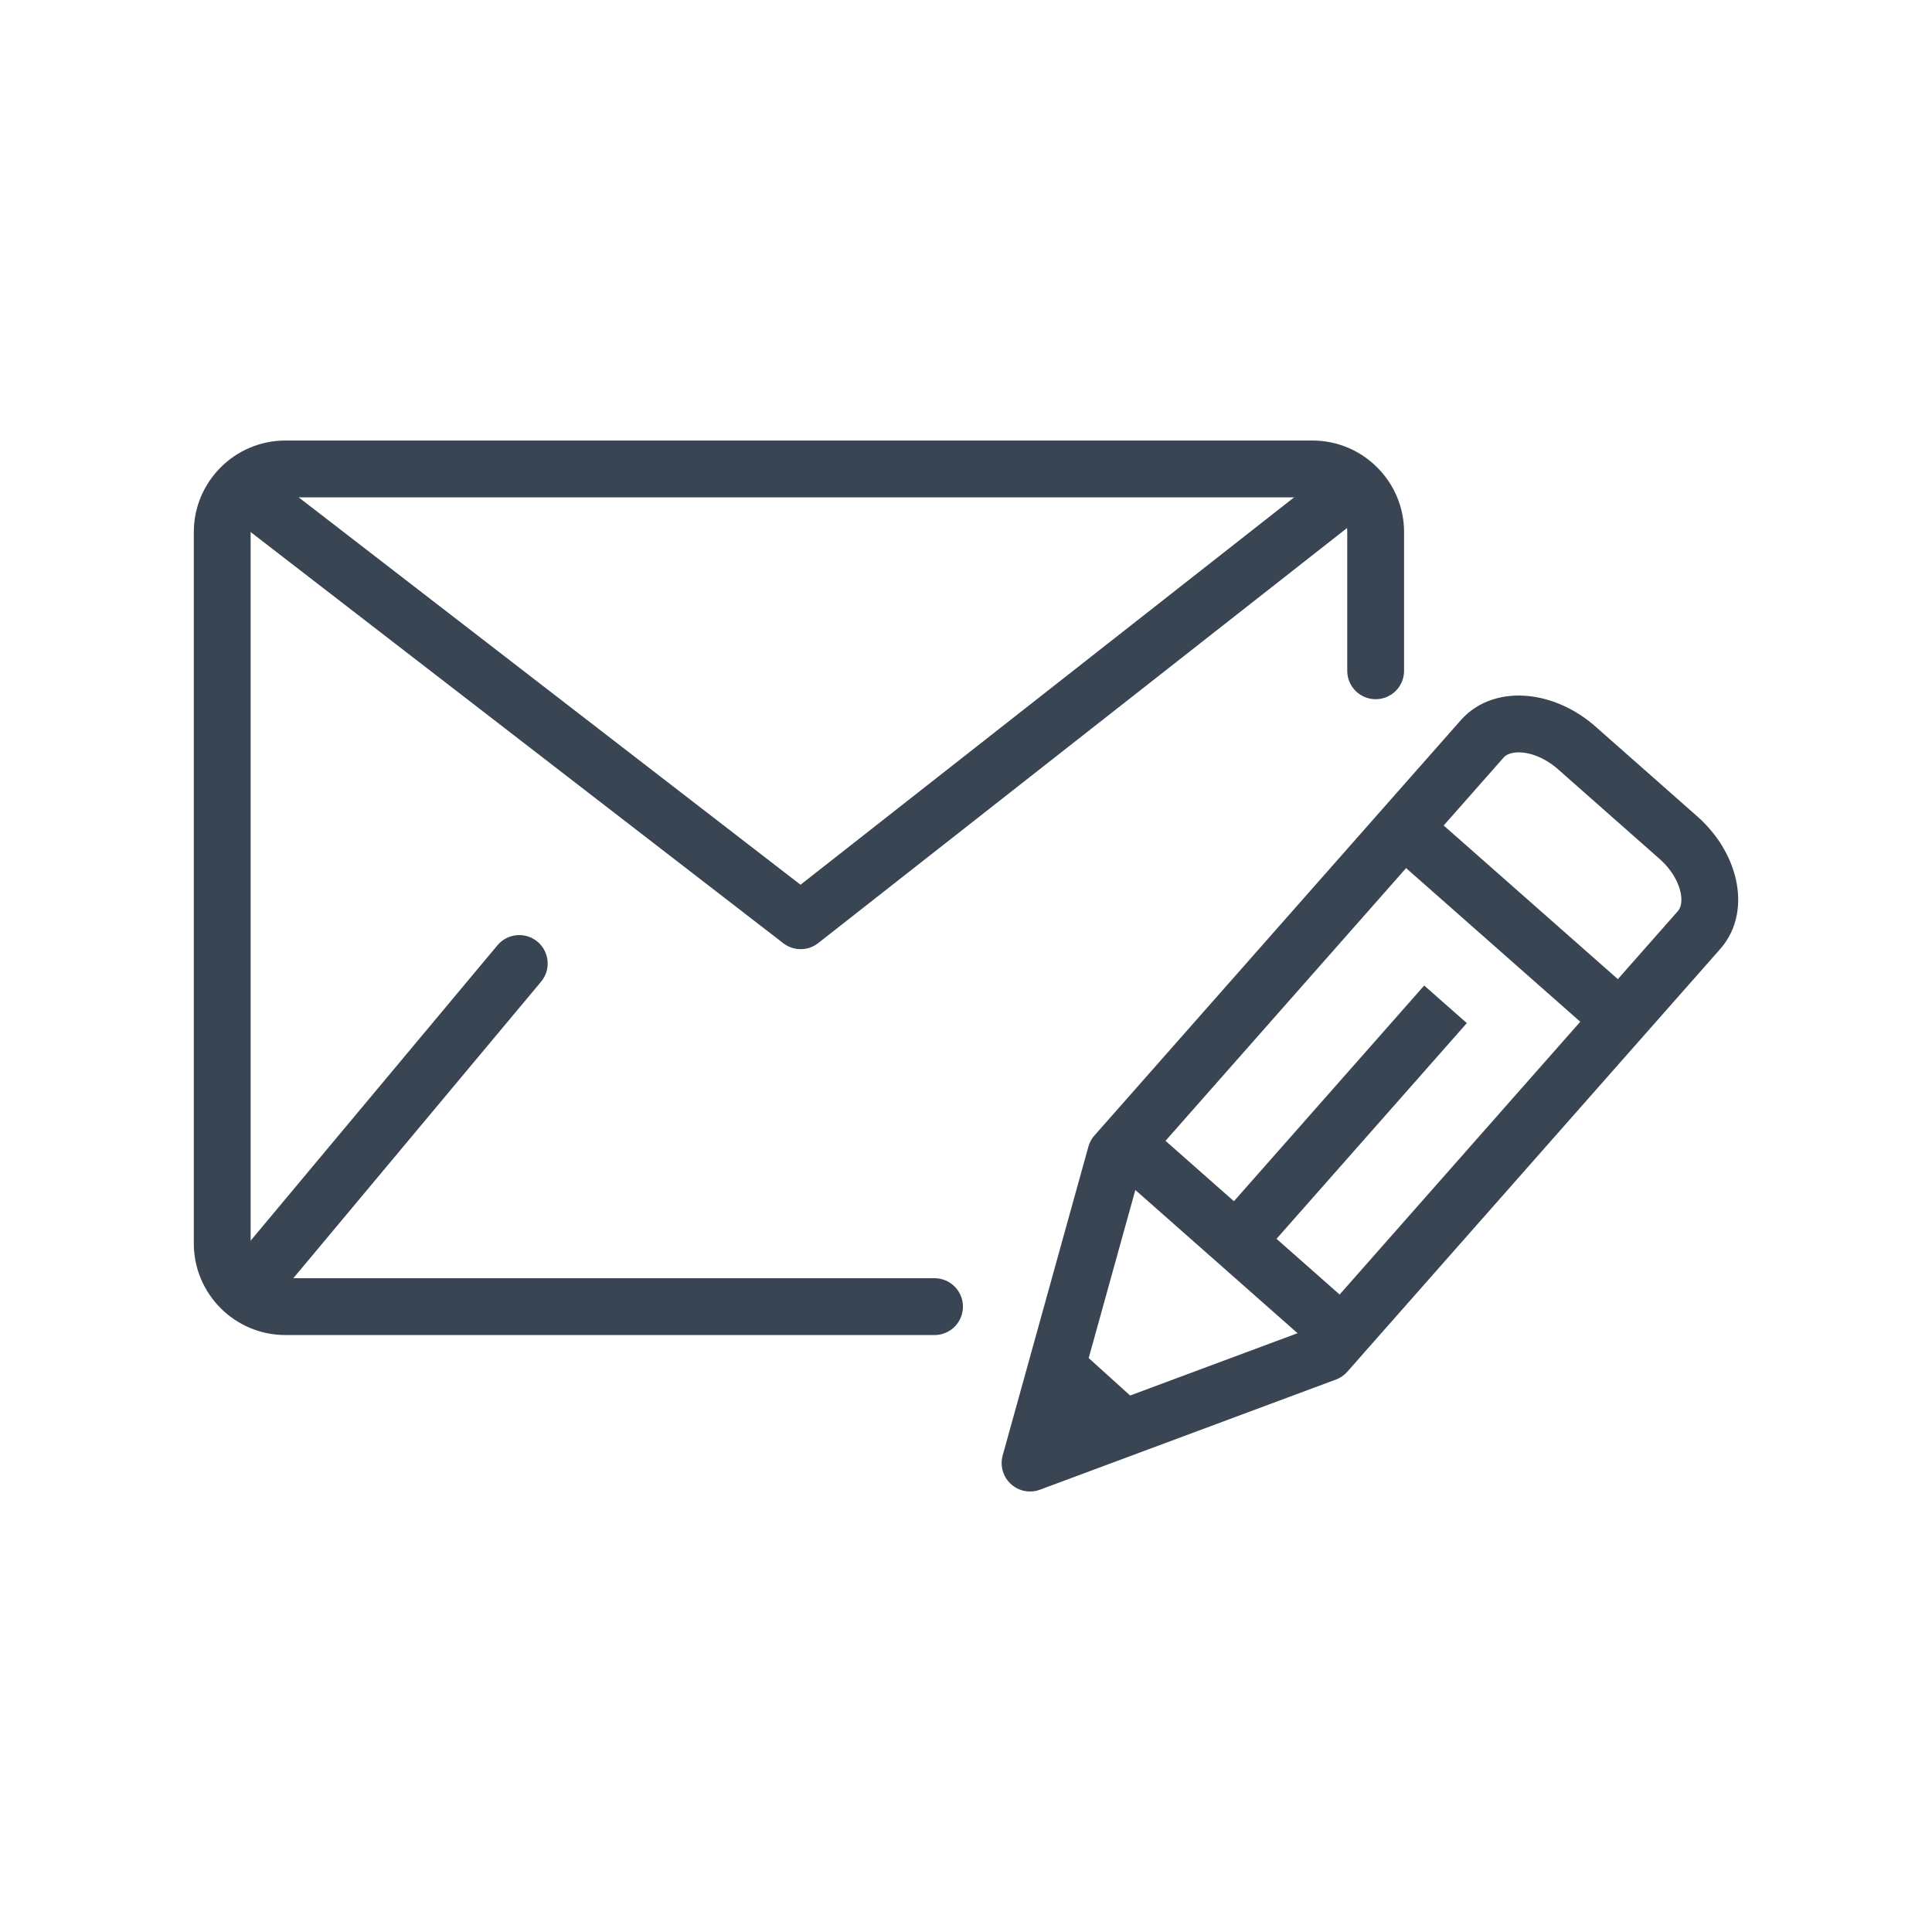
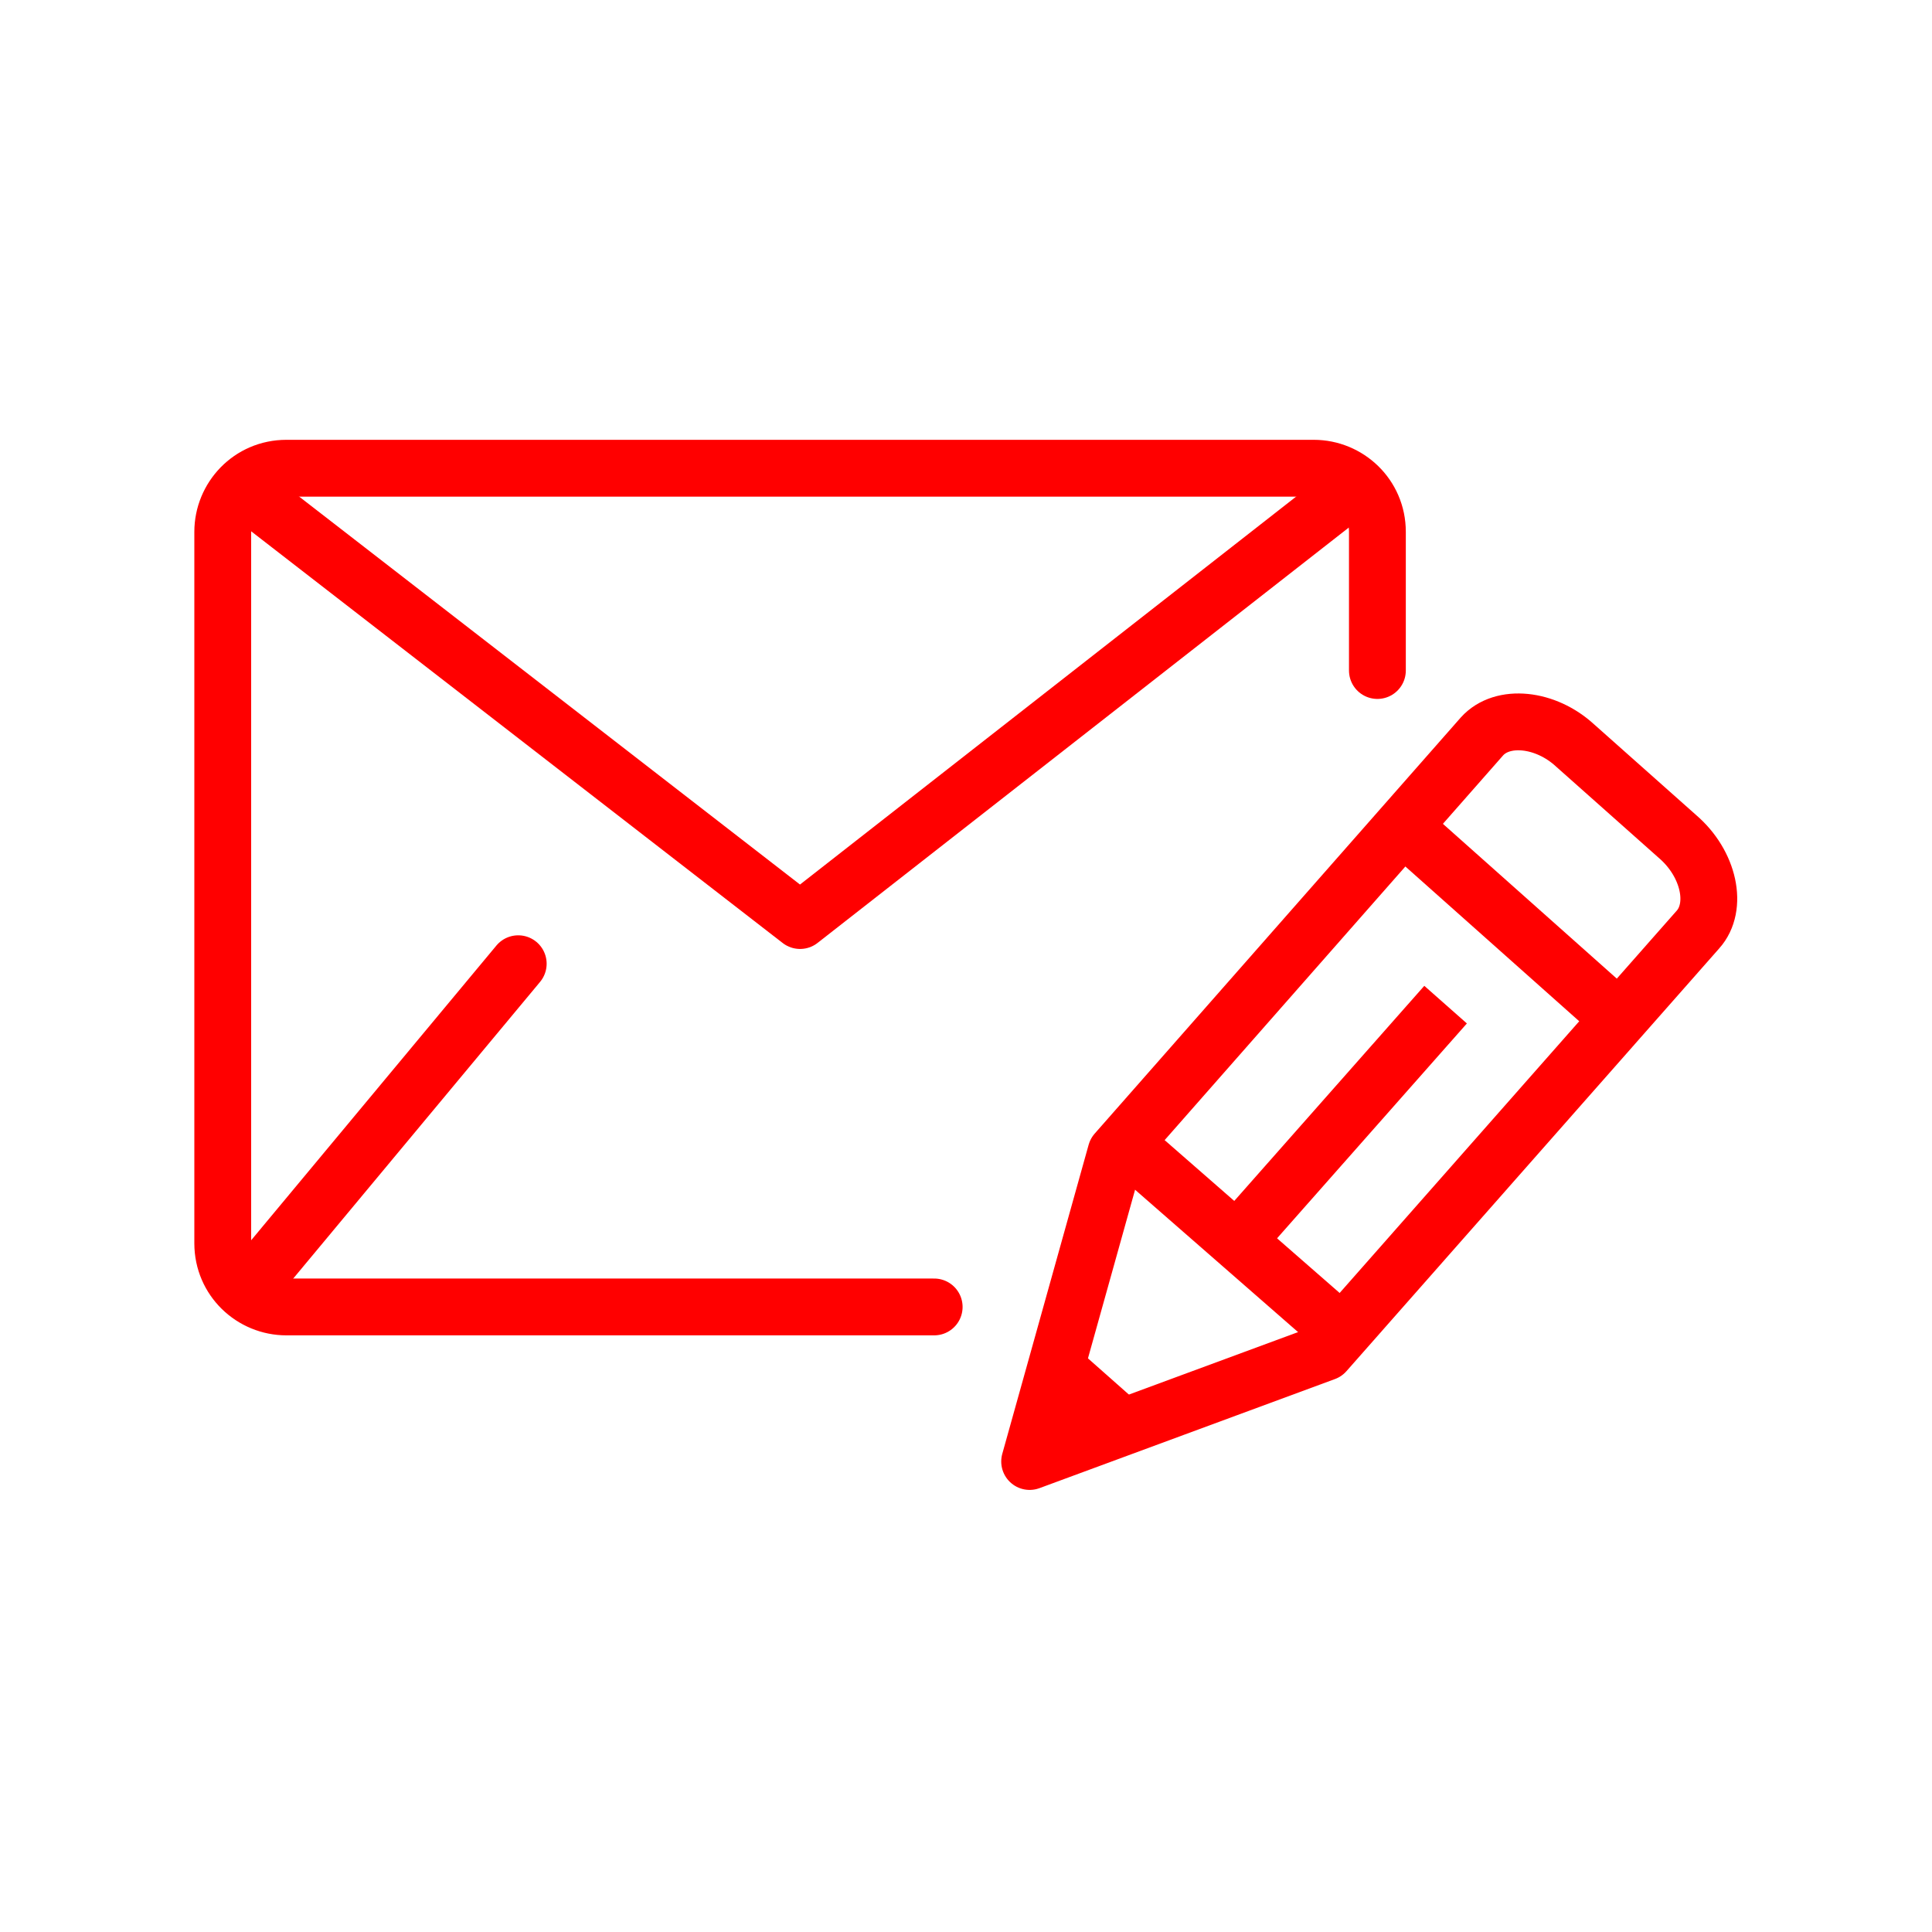
- <svg xmlns="http://www.w3.org/2000/svg" version="1.1" id="Layer_1" x="0px" y="0px" width="85px" height="85px" viewBox="0 0 85 85" enable-background="new 0 0 85 85" xml:space="preserve">
+ <svg xmlns="http://www.w3.org/2000/svg" version="1.1" id="Layer_1" x="0px" y="0px" viewBox="0 0 85 85" style="enable-background:new 0 0 85 85;" xml:space="preserve">
+   <style type="text/css">
+ 	.st0{fill:none;stroke:#FF0000;stroke-width:2.5;stroke-linejoin:round;stroke-miterlimit:10;}
+ 	.st1{fill:none;stroke:#FF0000;stroke-width:2.5;stroke-linecap:round;stroke-linejoin:round;stroke-miterlimit:10;}
+ </style>
  <g>
    <g>
      <g>
        <g>
-           <path fill="none" stroke="#394553" stroke-width="2.5" stroke-linejoin="round" stroke-miterlimit="10" d="M58.339,59.523      l-13.021,4.846l3.771-13.586l16.125-18.279c0.89-1.007,2.756-0.829,4.148,0.393l4.479,3.954c1.392,1.227,1.803,3.058,0.91,4.067      L58.339,59.523z" />
-           <line fill="none" stroke="#394553" stroke-width="2.5" stroke-linejoin="round" stroke-miterlimit="10" x1="58.152" y1="57.928" x2="50.258" y2="50.959" />
-           <line fill="none" stroke="#394553" stroke-width="2.5" stroke-linejoin="round" stroke-miterlimit="10" x1="49.283" y1="62.686" x2="46.717" y2="60.367" />
+           <path class="st0" d="M58.3,59.5l-13,4.8l3.8-13.6l16.1-18.3c0.9-1,2.8-0.8,4.1,0.4l4.5,4c1.4,1.2,1.8,3.1,0.9,4.1L58.3,59.5z" />
+           <line class="st0" x1="58.2" y1="57.9" x2="50.3" y2="51" />
+           <line class="st0" x1="49.3" y1="62.7" x2="46.7" y2="60.4" />
        </g>
-         <line fill="none" stroke="#394553" stroke-width="2.5" stroke-linejoin="round" stroke-miterlimit="10" x1="54.469" y1="54.533" x2="63.597" y2="44.186" />
+         <line class="st0" x1="54.5" y1="54.5" x2="63.6" y2="44.2" />
      </g>
-       <line fill="none" stroke="#394553" stroke-width="2.5" stroke-linejoin="round" stroke-miterlimit="10" x1="61.962" y1="36.614" x2="71.078" y2="44.656" />
+       <line class="st0" x1="62" y1="36.6" x2="71.1" y2="44.7" />
    </g>
-     <path fill="none" stroke="#394553" stroke-width="2.5" stroke-linecap="round" stroke-linejoin="round" stroke-miterlimit="10" d="   M41.115,57.486H12.552c-1.526,0-2.775-1.248-2.775-2.775V23.407c0-1.526,1.249-2.775,2.775-2.775h45.196   c1.525,0,2.775,1.249,2.775,2.775v6.105" />
-     <line fill="none" stroke="#394553" stroke-width="2.5" stroke-linecap="round" stroke-linejoin="round" stroke-miterlimit="10" x1="22.845" y1="42.39" x2="11.382" y2="56.109" />
-     <polyline fill="none" stroke="#394553" stroke-width="2.5" stroke-linecap="round" stroke-linejoin="round" stroke-miterlimit="10" points="   10.766,21.627 35.226,40.509 59.481,21.472  " />
+     <path class="st1" d="M41.1,57.5H12.6c-1.5,0-2.8-1.2-2.8-2.8V23.4c0-1.5,1.2-2.8,2.8-2.8h45.2c1.5,0,2.8,1.2,2.8,2.8v6.1" />
+     <line class="st1" x1="22.8" y1="42.4" x2="11.4" y2="56.1" />
+     <polyline class="st1" points="10.8,21.6 35.2,40.5 59.5,21.5  " />
  </g>
</svg>
